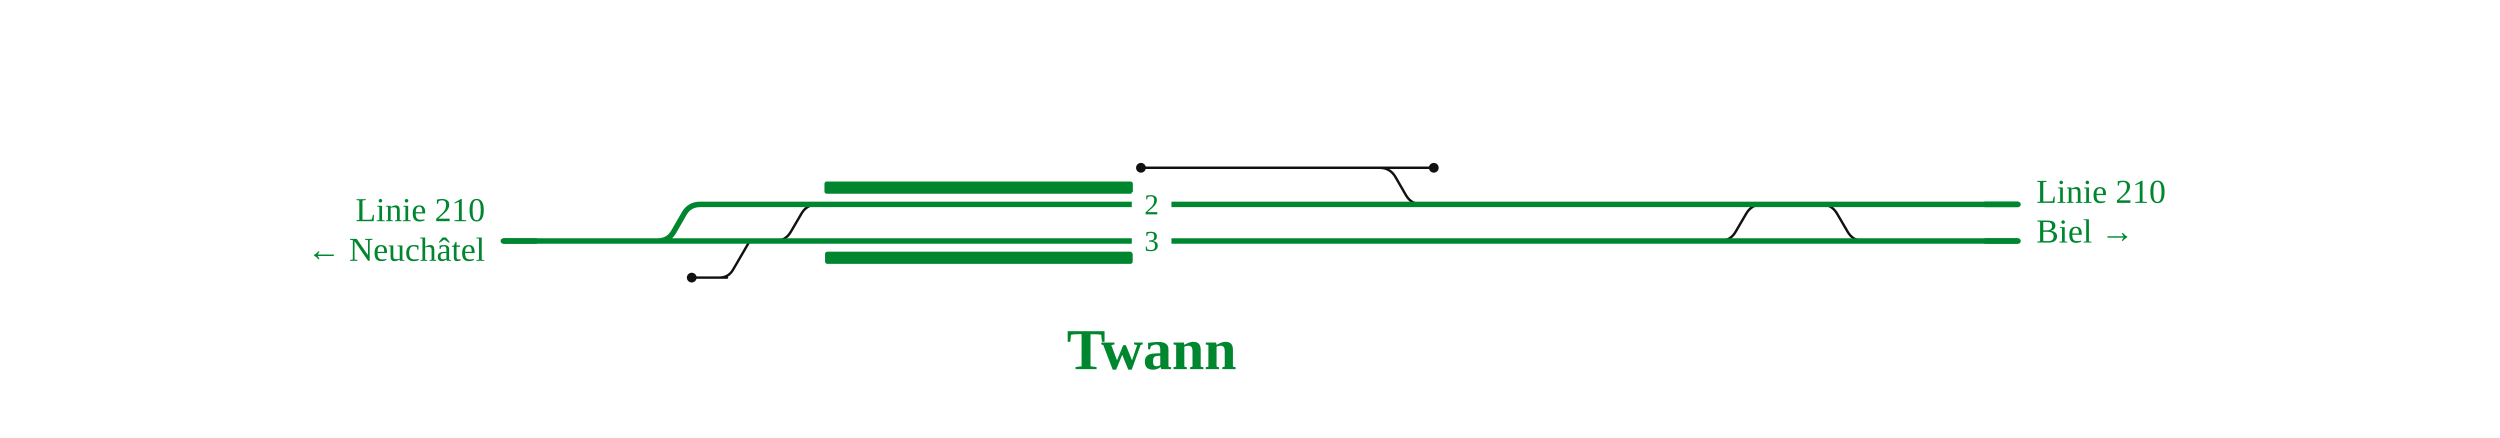
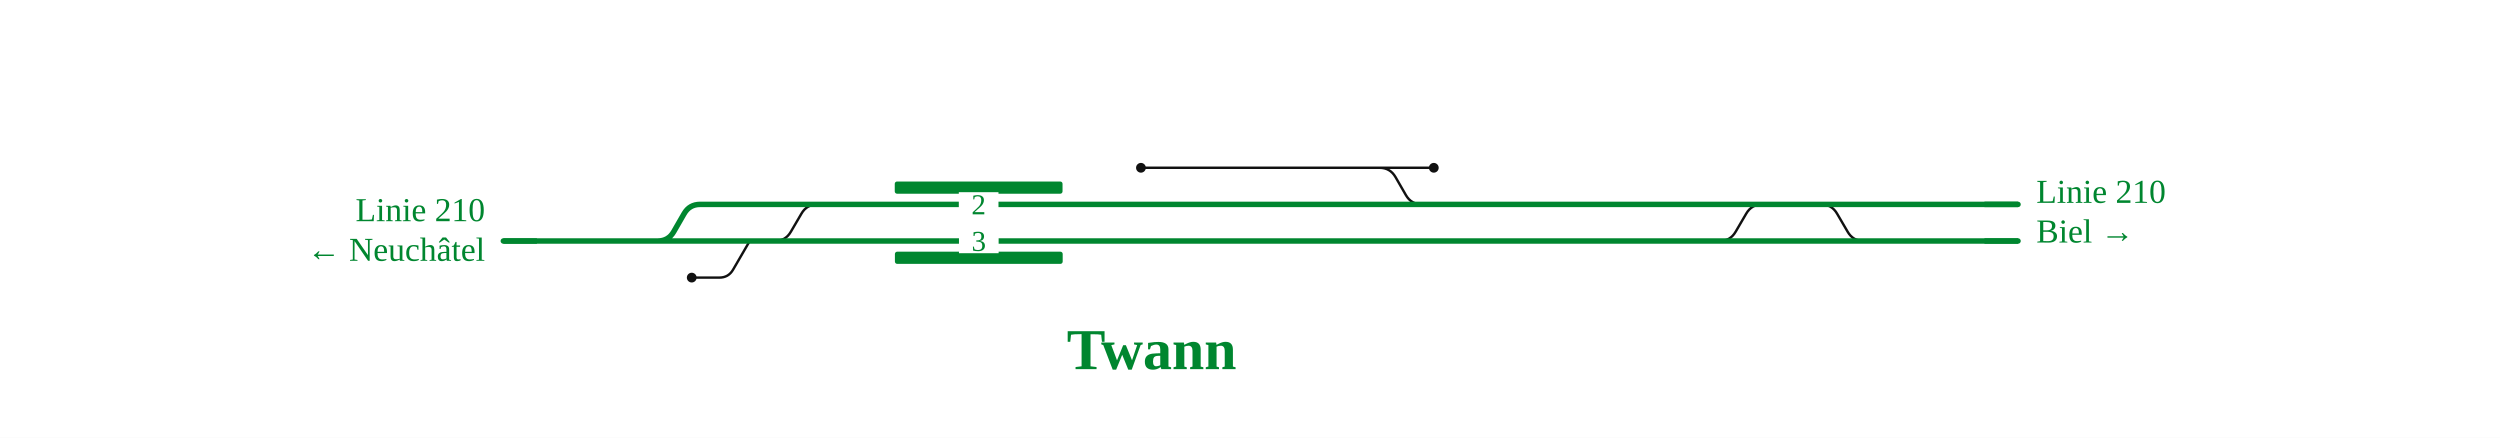
<svg xmlns="http://www.w3.org/2000/svg" viewBox="0 0 1639 287" width="1639" height="287" font-family="Fira Sans, Source Sans 3, Helvetica, Arial, sans-serif">
  <rect width="100%" height="100%" fill="#fff" />
  <g fill="none" stroke-linecap="round" stroke-linejoin="round">
-     <path d="M904.4,110.0H904.4Q911.4,110.0 914.9,116.1L921.7,127.9Q925.2,134.0 932.2,134.0H932.2 M1127.4,158.0H1127.4Q1134.4,158.0 1137.9,151.9L1144.8,140.1Q1148.3,134.0 1155.3,134.0H1155.3 M1193.9,134.0H1193.9Q1200.9,134.0 1204.4,140.1L1211.3,151.9Q1214.8,158.0 1221.8,158.0H1221.8 M508.0,158.0H508.0Q515.0,158.0 518.5,151.9L525.4,140.1Q528.9,134.0 535.9,134.0H535.9 M453.5,182.0H460.7 M460.7,182.0H476.6M471.6,182.0Q477.6,182.0 480.6,176.8L491.0,158.9Q491.5,158.0 492.5,158.0H492.5 M940.0,110.0L840.0,110.0 M748.0,110.0L840.0,110.0" stroke="#111" stroke-width="1.6" />
+     <path d="M904.4,110.0H904.4Q911.4,110.0 914.9,116.1L921.7,127.9Q925.2,134.0 932.2,134.0H932.2 M1127.4,158.0H1127.4Q1134.4,158.0 1137.9,151.9L1144.8,140.1Q1148.3,134.0 1155.3,134.0H1155.3 M1193.9,134.0H1193.9Q1200.9,134.0 1204.4,140.1L1211.3,151.9Q1214.8,158.0 1221.8,158.0H1221.8 M508.0,158.0H508.0Q515.0,158.0 518.5,151.9L525.4,140.1Q528.9,134.0 535.9,134.0H535.9 M453.5,182.0H460.7 M460.7,182.0H471.6M471.6,182.0Q477.6,182.0 480.6,176.8L491.0,158.9Q491.5,158.0 492.5,158.0H492.5 M940.0,110.0H840.0 M748.0,110.0H840.0" stroke="#111" stroke-width="1.6" />
    <path d="M431.2,158.0H460.5 M330.0,158.0H431.2 M1221.8,158.0H1323.0 M431.2,158.0H431.2Q438.2,158.0 441.7,151.9L448.5,140.1Q452.0,134.0 459.0,134.0H459.0 M1193.9,134.0H1323.0 M1127.4,158.0H1221.8 M932.2,134.0H1155.3 M1155.3,134.0H1193.9 M496.8,158.0H508.0 M508.0,158.0H1127.4 M495.9,134.0H535.9 M535.9,134.0H932.2 M459.0,134.0H495.9 M460.5,158.0H492.5 M492.5,158.0H496.8" stroke="#00862f" stroke-width="3.6" />
  </g>
-   <rect x="540.9" y="165.0" width="201.7" height="8" rx="1.5" fill="#00862f" />
-   <rect x="540.5" y="119.0" width="202.2" height="8" rx="1.5" fill="#00862f" />
+   <rect x="586.7" y="165.0" width="110.0" height="8" rx="1.5" fill="#00862f" />
+   <rect x="586.6" y="119.0" width="110.0" height="8" rx="1.5" fill="#00862f" />
  <circle cx="453.5" cy="182.0" r="3.2" fill="#111" />
  <circle cx="940.0" cy="110.0" r="3.2" fill="#111" />
  <circle cx="748.0" cy="110.0" r="3.2" fill="#111" />
-   <rect x="742.0" y="150.0" width="26" height="16" fill="#fff" />
-   <text x="755.0" y="164.5" font-size="19" text-anchor="middle" fill="#00862f">3</text>
-   <rect x="742.0" y="126.0" width="26" height="16" fill="#fff" />
-   <text x="755.0" y="140.5" font-size="19" text-anchor="middle" fill="#00862f">2</text>
+   <rect x="628.7" y="150.0" width="26" height="16" fill="#fff" />
+   <text x="641.7" y="164.5" font-size="19" text-anchor="middle" fill="#00862f">3</text>
+   <rect x="628.6" y="126.0" width="26" height="16" fill="#fff" />
+   <text x="641.6" y="140.5" font-size="19" text-anchor="middle" fill="#00862f">2</text>
  <path d="M352.0,158.0H330.0" stroke="#00862f" stroke-width="3.6" fill="none" />
  <path d="M1301.0,158.0H1323.0" stroke="#00862f" stroke-width="3.6" fill="none" />
  <path d="M1301.0,134.0H1323.0" stroke="#00862f" stroke-width="3.6" fill="none" />
  <text x="318.0" y="145.0" font-size="22" text-anchor="end" fill="#00862f">Linie 210</text>
  <text x="318.0" y="171.0" font-size="22" text-anchor="end" fill="#00862f">← Neuchâtel</text>
  <text x="1335.0" y="133.0" font-size="22" text-anchor="start" fill="#00862f">Linie 210</text>
  <text x="1335.0" y="159.0" font-size="22" text-anchor="start" fill="#00862f">Biel →</text>
  <text x="755.0" y="242.0" font-size="38" font-weight="700" text-anchor="middle" fill="#00862f">Twann</text>
</svg>
